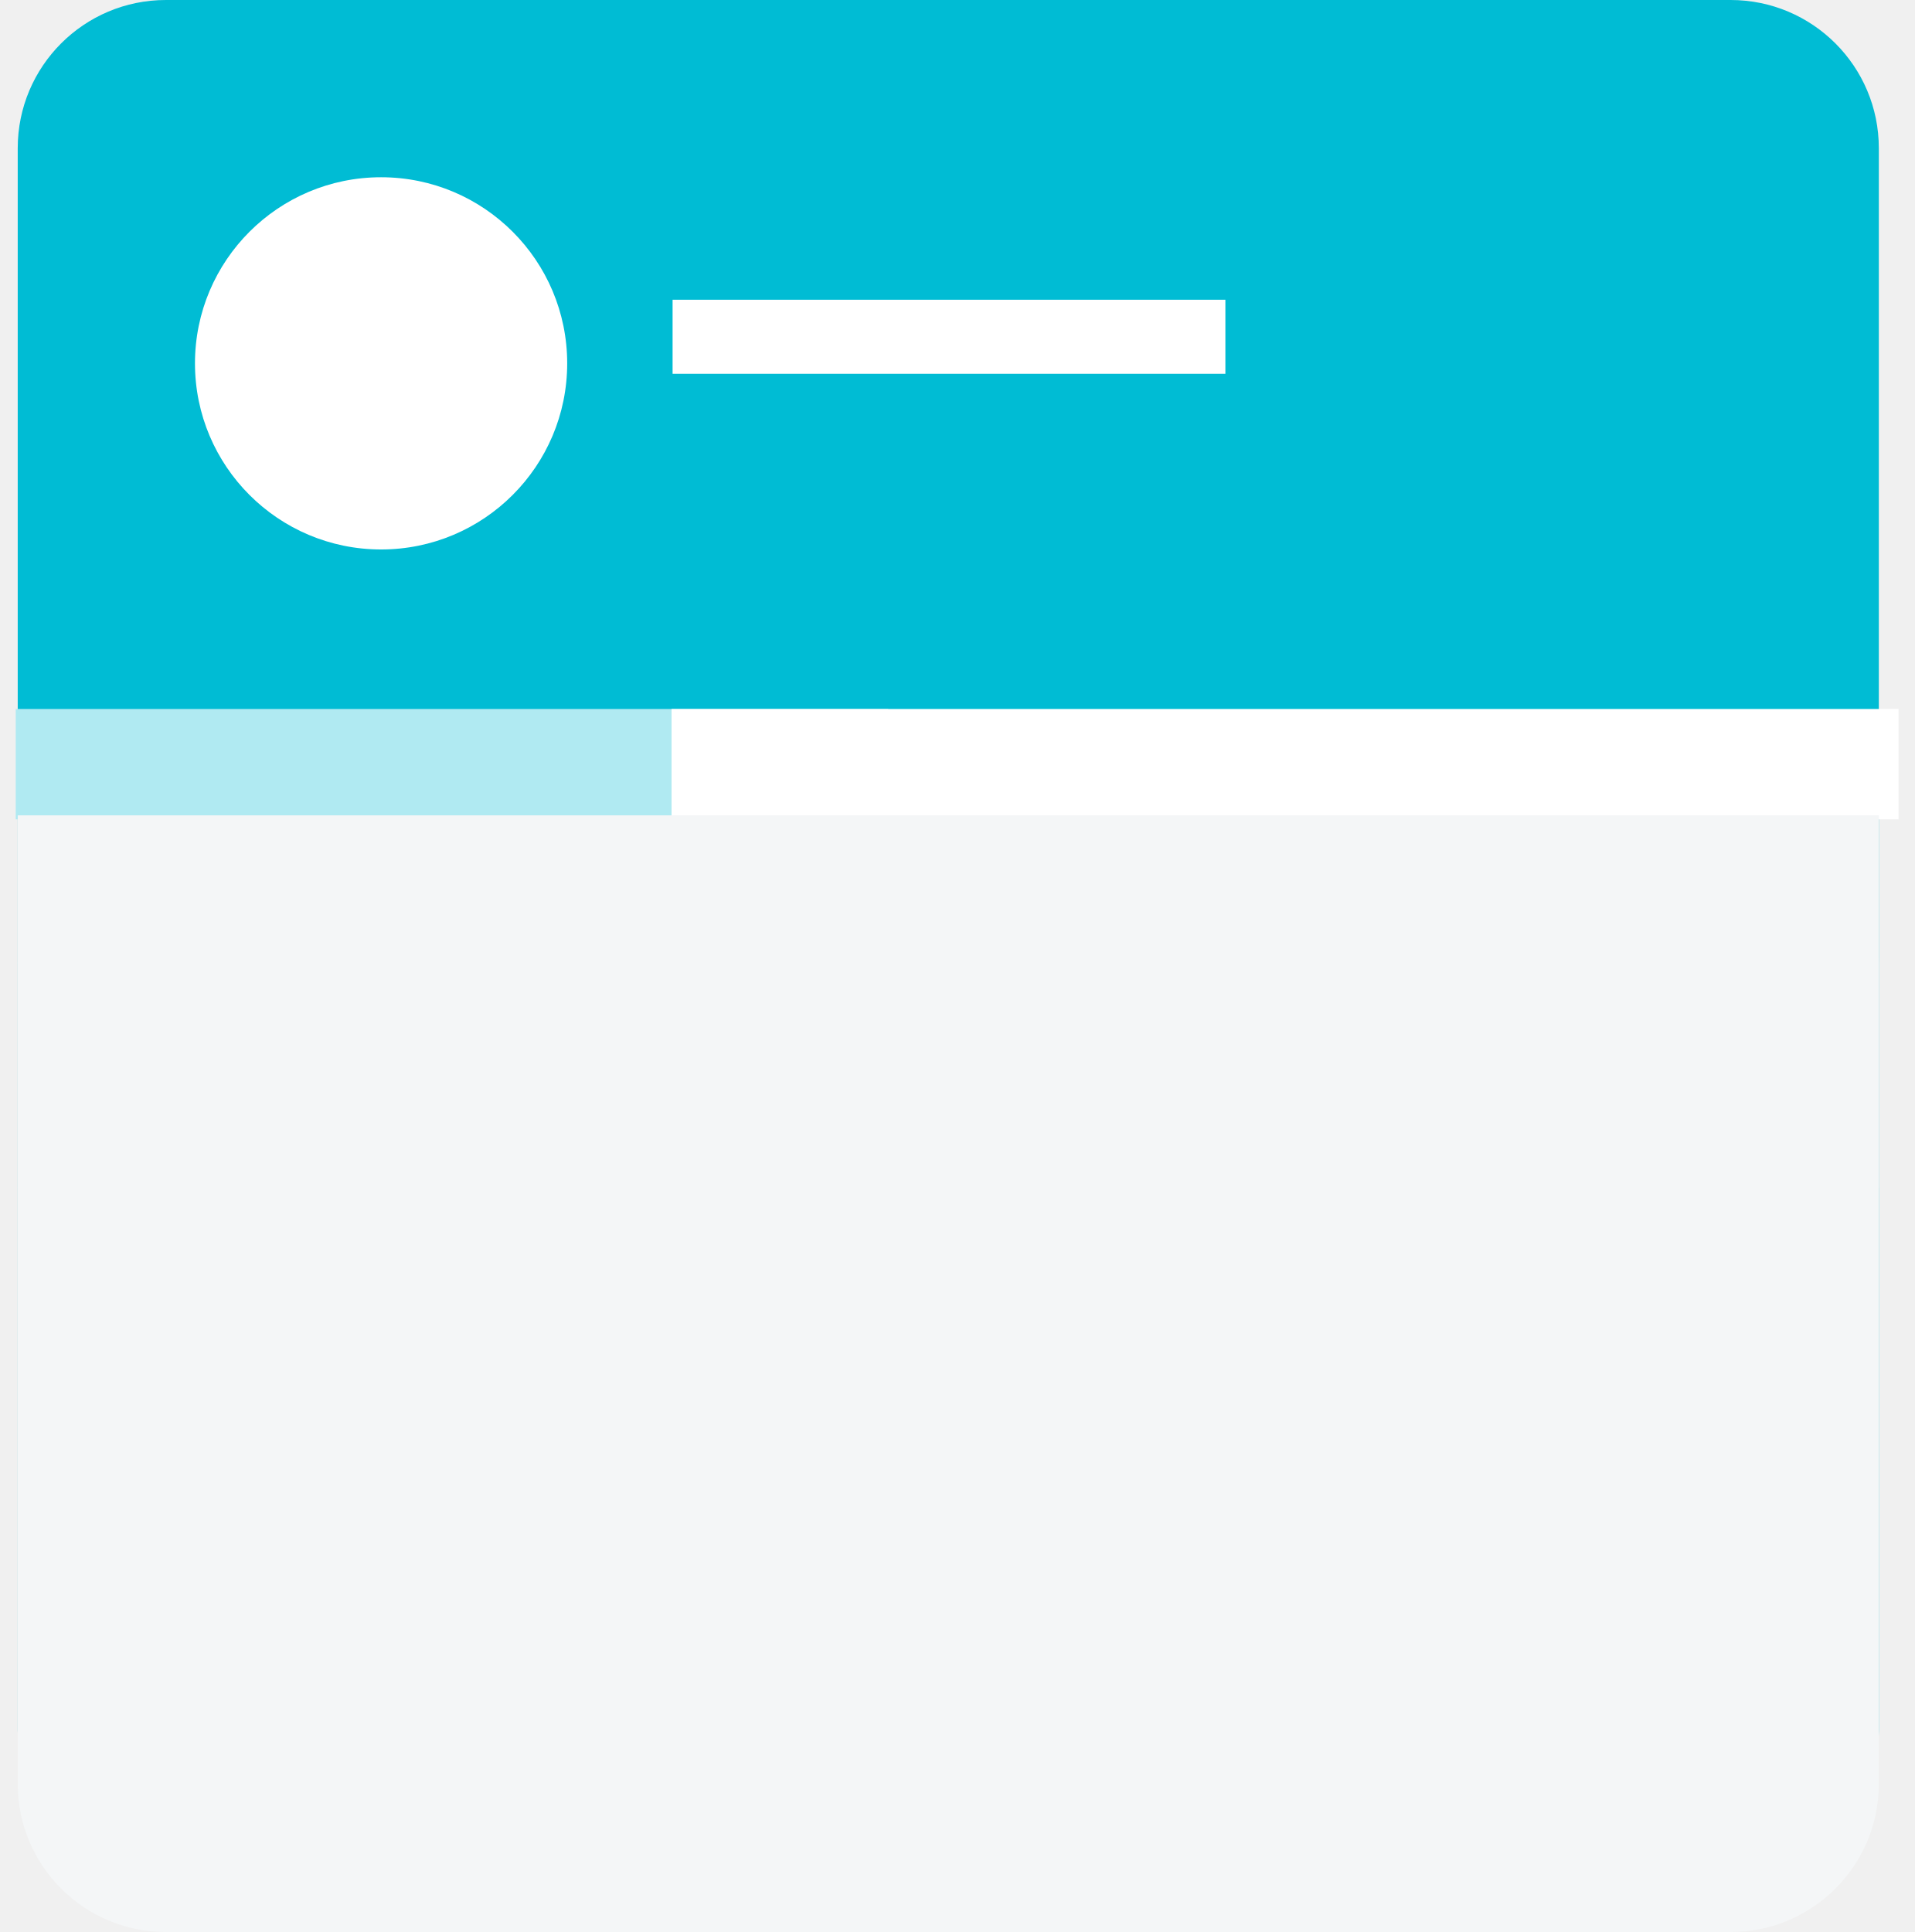
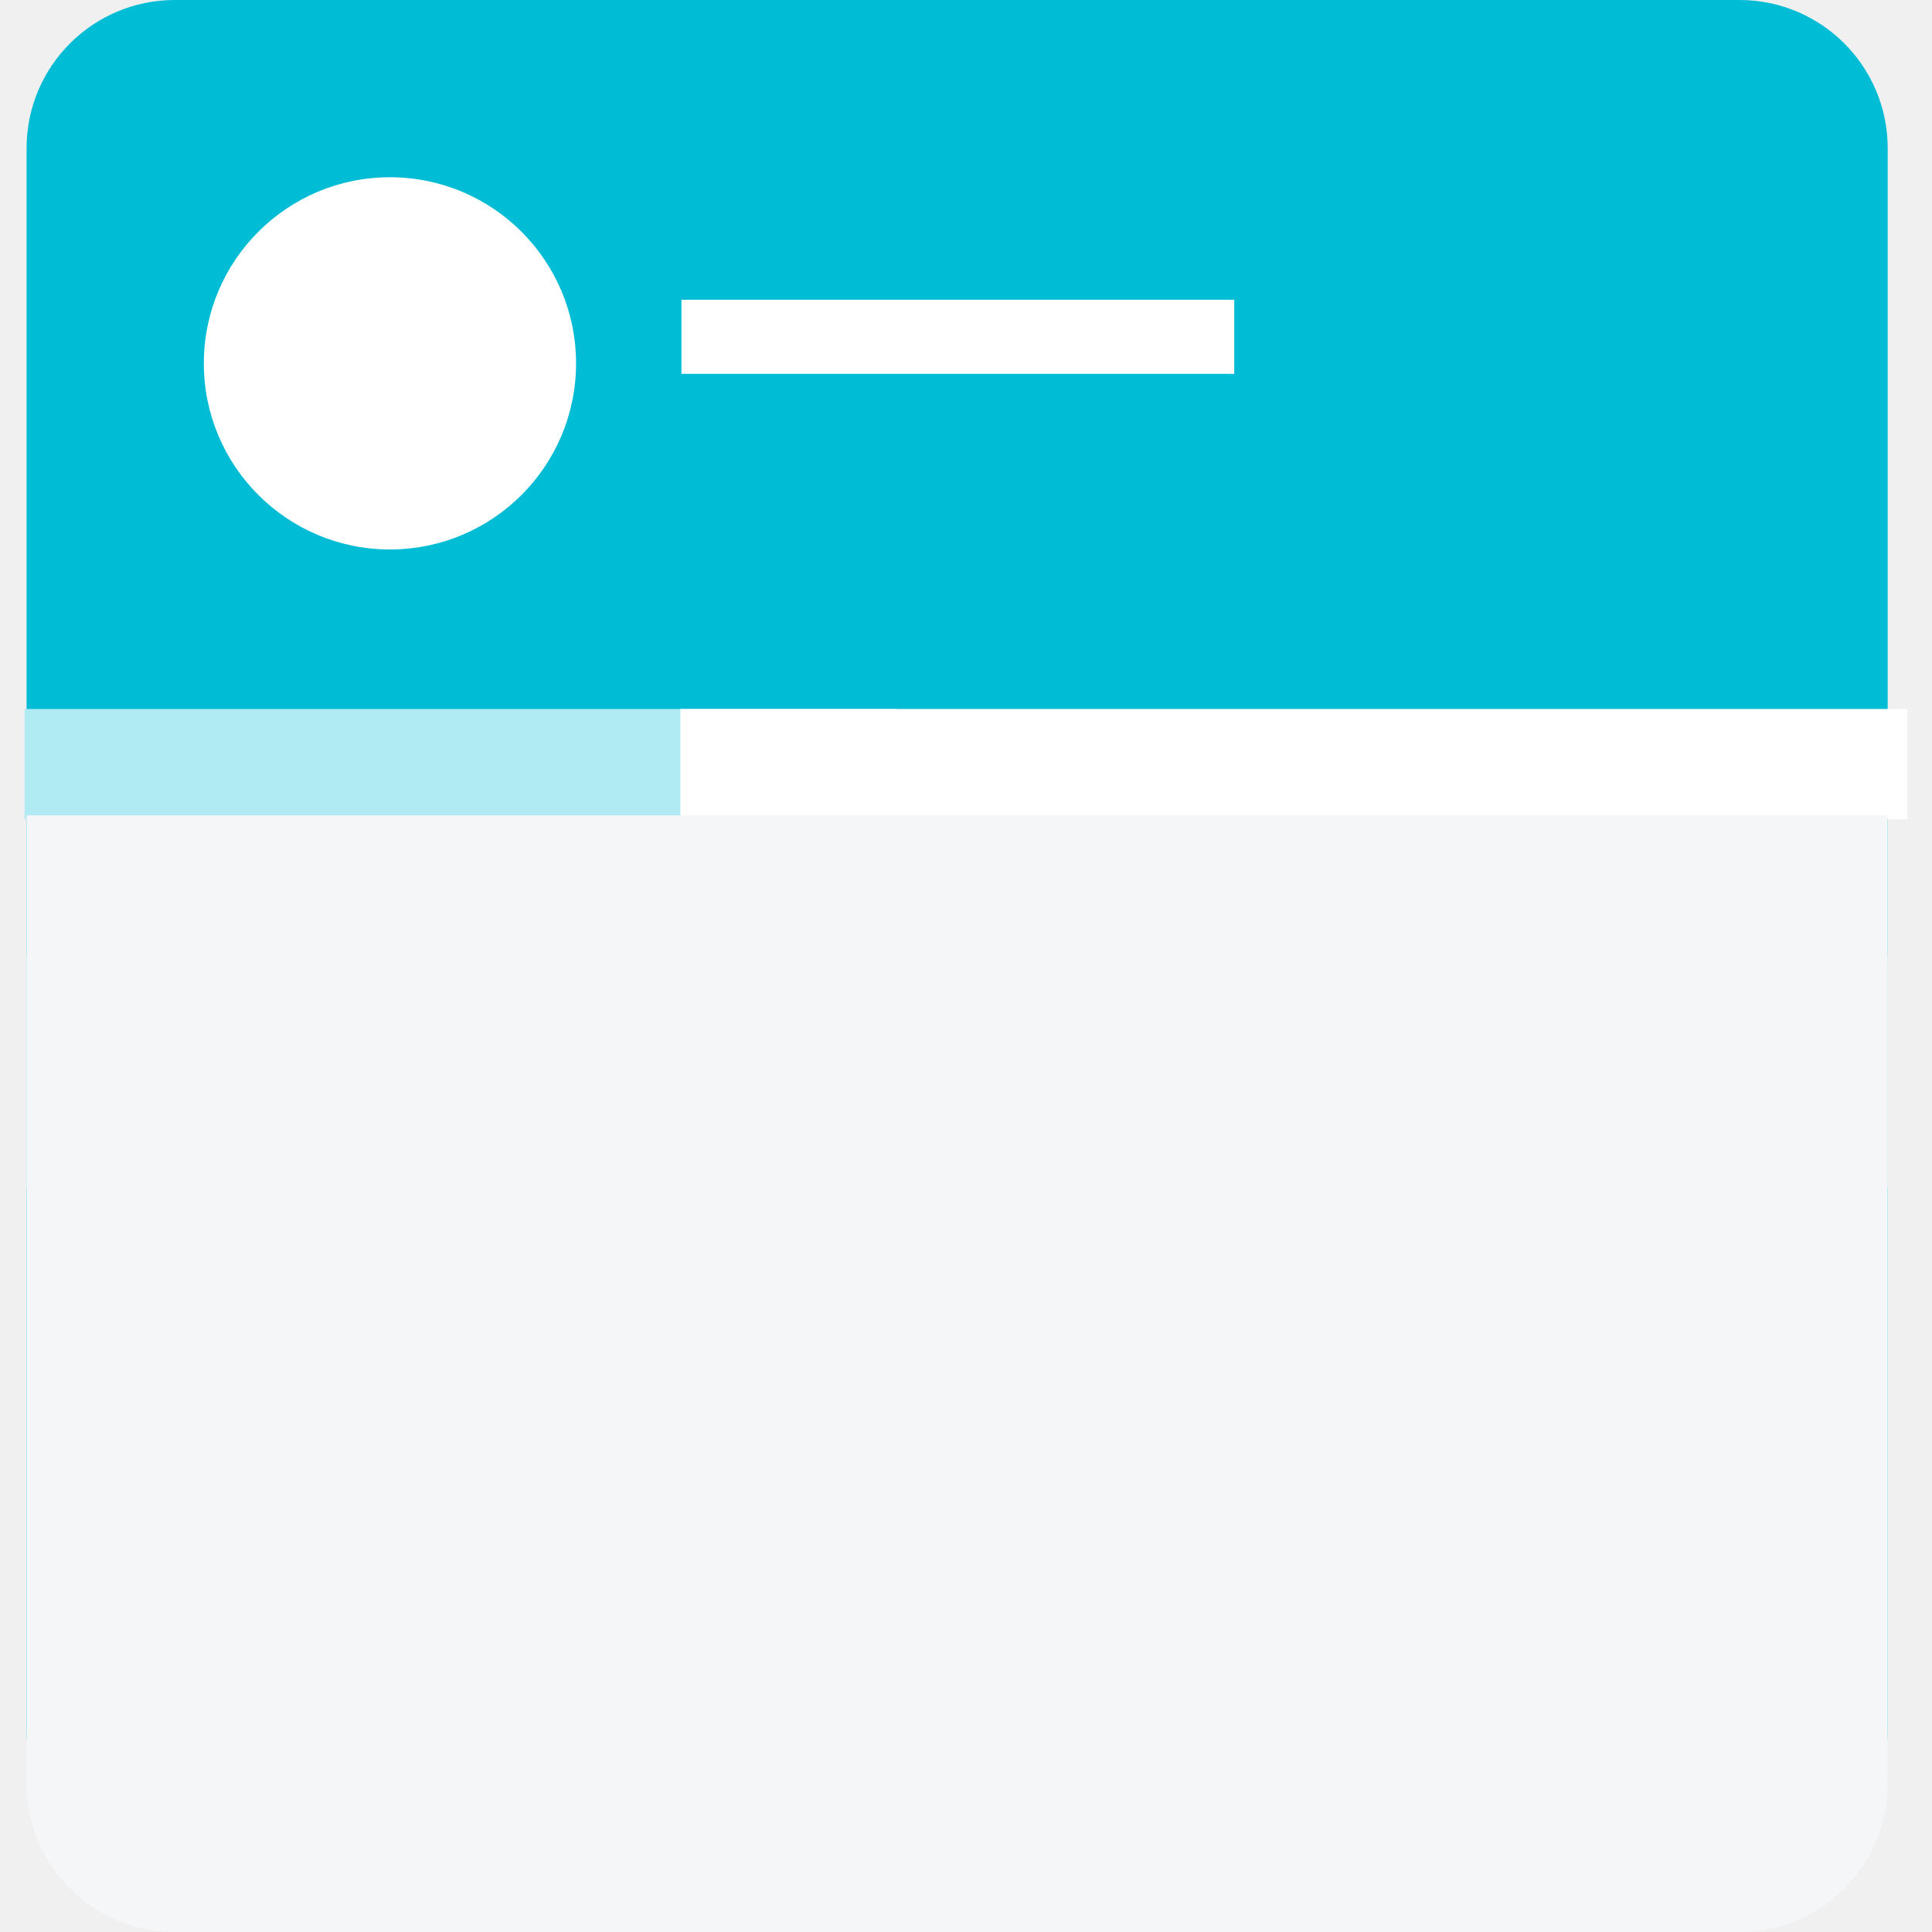
- <svg xmlns="http://www.w3.org/2000/svg" width="108" height="109" viewBox="0 0 108 109">
+ <svg xmlns="http://www.w3.org/2000/svg" width="100" height="100" viewBox="0 0 108 109">
  <g transform="translate(1)" fill="none" fill-rule="evenodd">
    <rect fill="#00BCD4" width="105" height="106" rx="8.36" />
    <rect fill="#F4F6F7" y="46" width="105" height="63" rx="8.36" />
    <path d="M3 43.112h43" stroke="#B0EAF2" stroke-width="6.225" stroke-linecap="square" />
    <path d="M40 43.112h63" stroke="#FFF" stroke-width="6.225" stroke-linecap="square" />
    <path fill="#F4F6F7" d="M0 46h105v21H0z" />
    <path d="M39.036 21.09h29.098v-4.18H36.946v4.18h2.09zM20.5 31C26.299 31 31 26.299 31 20.5S26.299 10 20.5 10 10 14.701 10 20.5 14.701 31 20.5 31z" fill="#FFF" />
  </g>
</svg>
